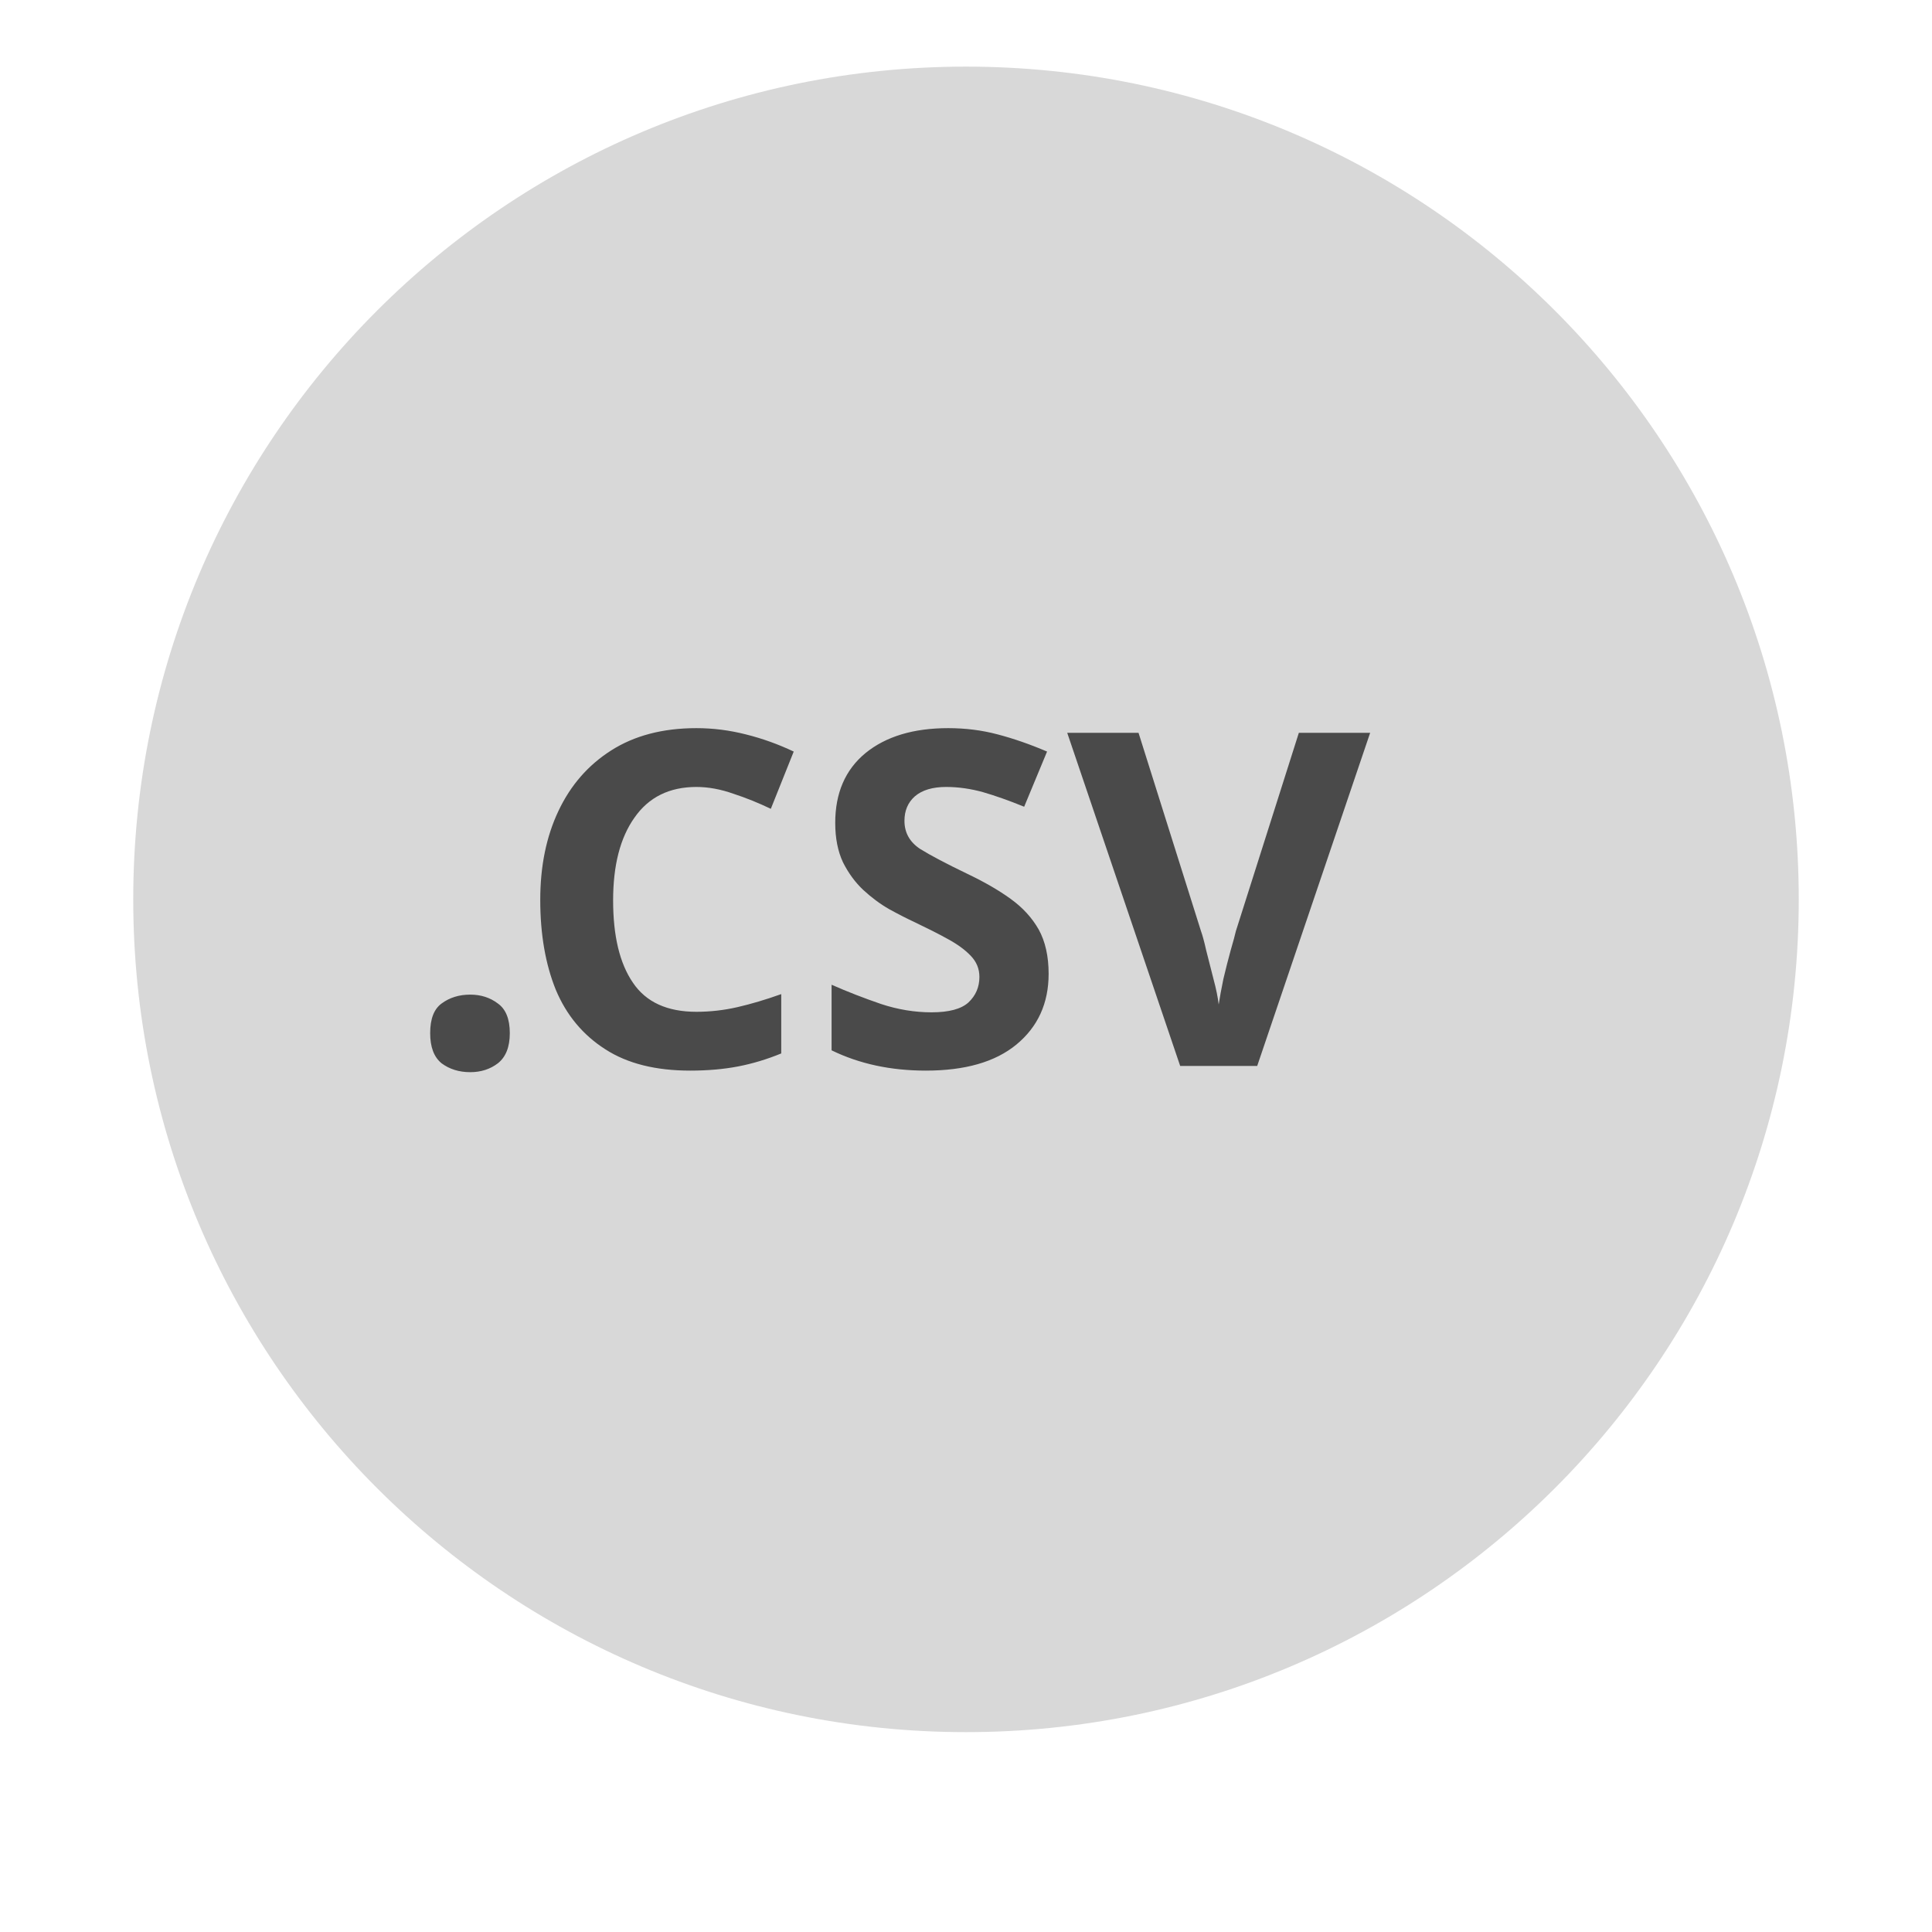
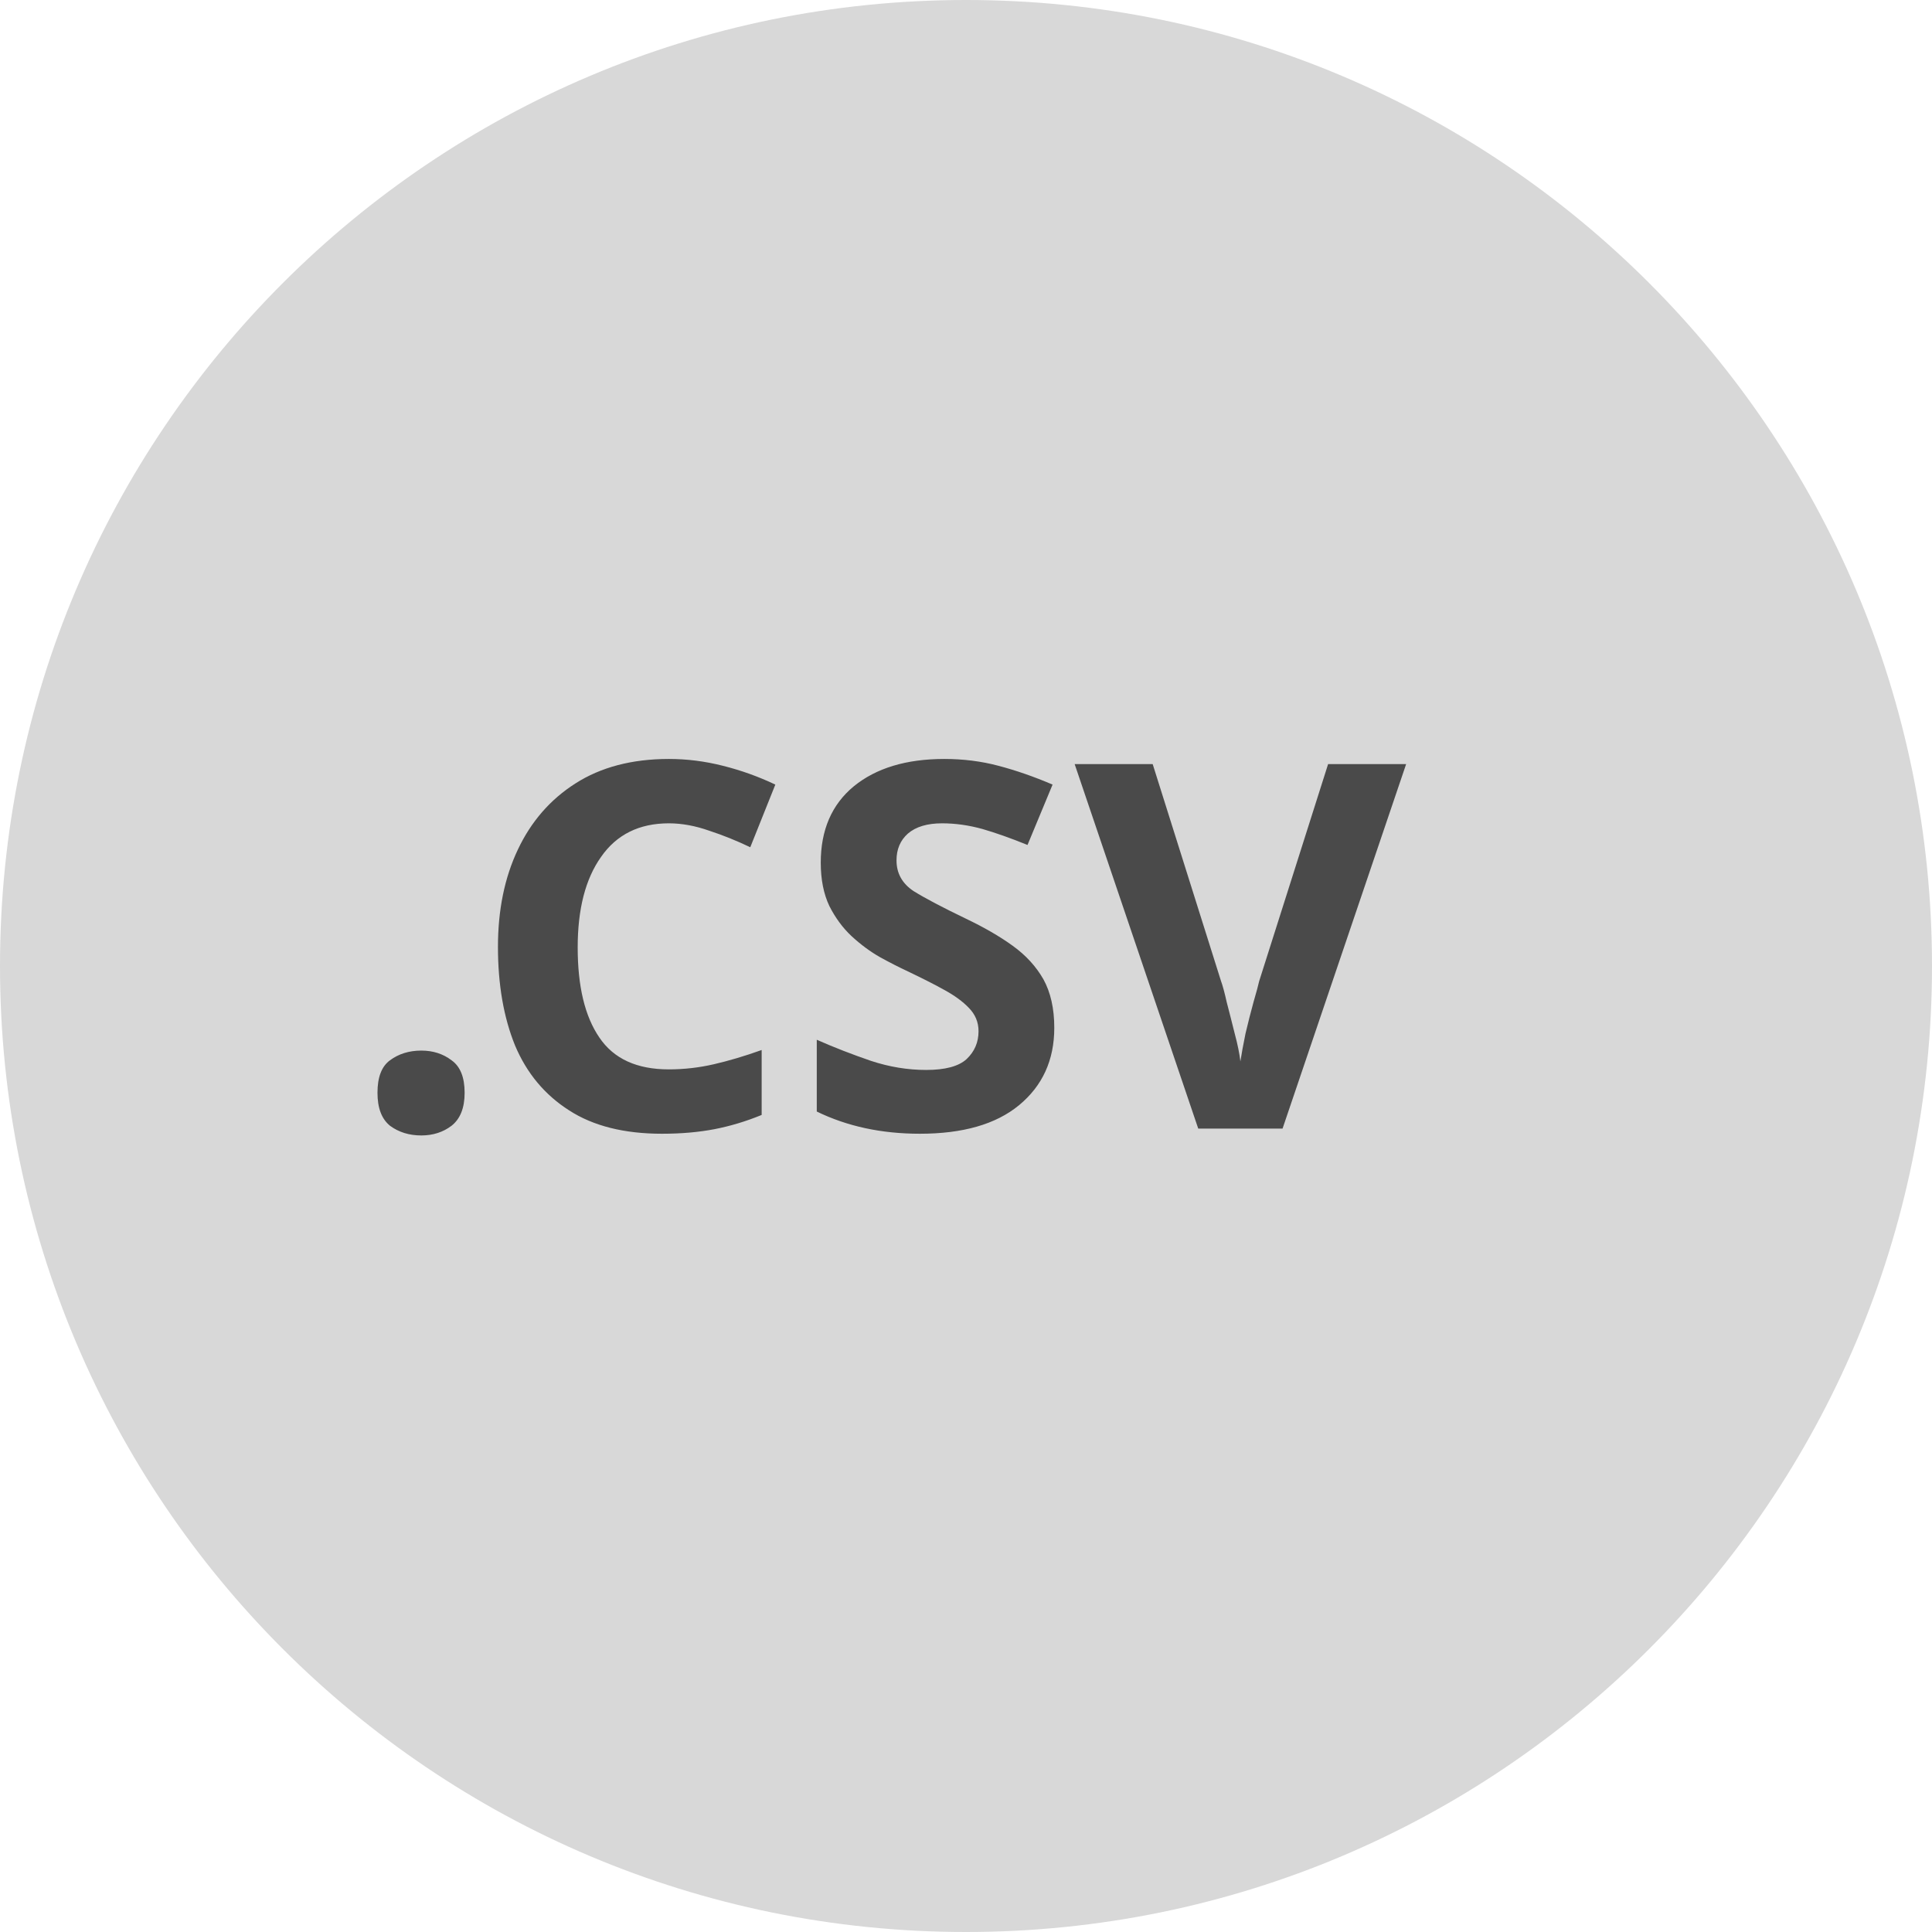
- <svg xmlns="http://www.w3.org/2000/svg" width="58px" height="58px" viewBox="0 0 58 58" version="1.1">
+ <svg xmlns="http://www.w3.org/2000/svg" width="53px" height="53px" viewBox="0 0 53 53" version="1.1">
  <defs />
  <g id="Button-States" stroke="none" stroke-width="1" fill="none" fill-rule="evenodd">
-     <g id="INVOICE-OVERVIEW-NEW" transform="translate(-232, -66)">
+     <g id="INVOICE-OVERVIEW-NEW" transform="translate(-236, -68)">
      <g id="CSV-EXPORT" transform="translate(236, 68)">
        <g id="Group-3">
-           <circle id="Oval-84-Copy" fill="#D8D8D8" cx="25" cy="25" r="25" />
+           <circle id="Oval-84-Copy" fill="#D8D8D8" cx="26.5" cy="26.5" r="26.5" />
          <text id=".CSV" font-family="AvenirNext-Bold, Avenir Next" font-size="14" font-weight="bold" fill="#4A4A4A">
-             <tspan x="8.117" y="30">.CSV</tspan>
+             <tspan x="9.557" y="30.96">.CSV</tspan>
          </text>
        </g>
      </g>
    </g>
  </g>
</svg>
